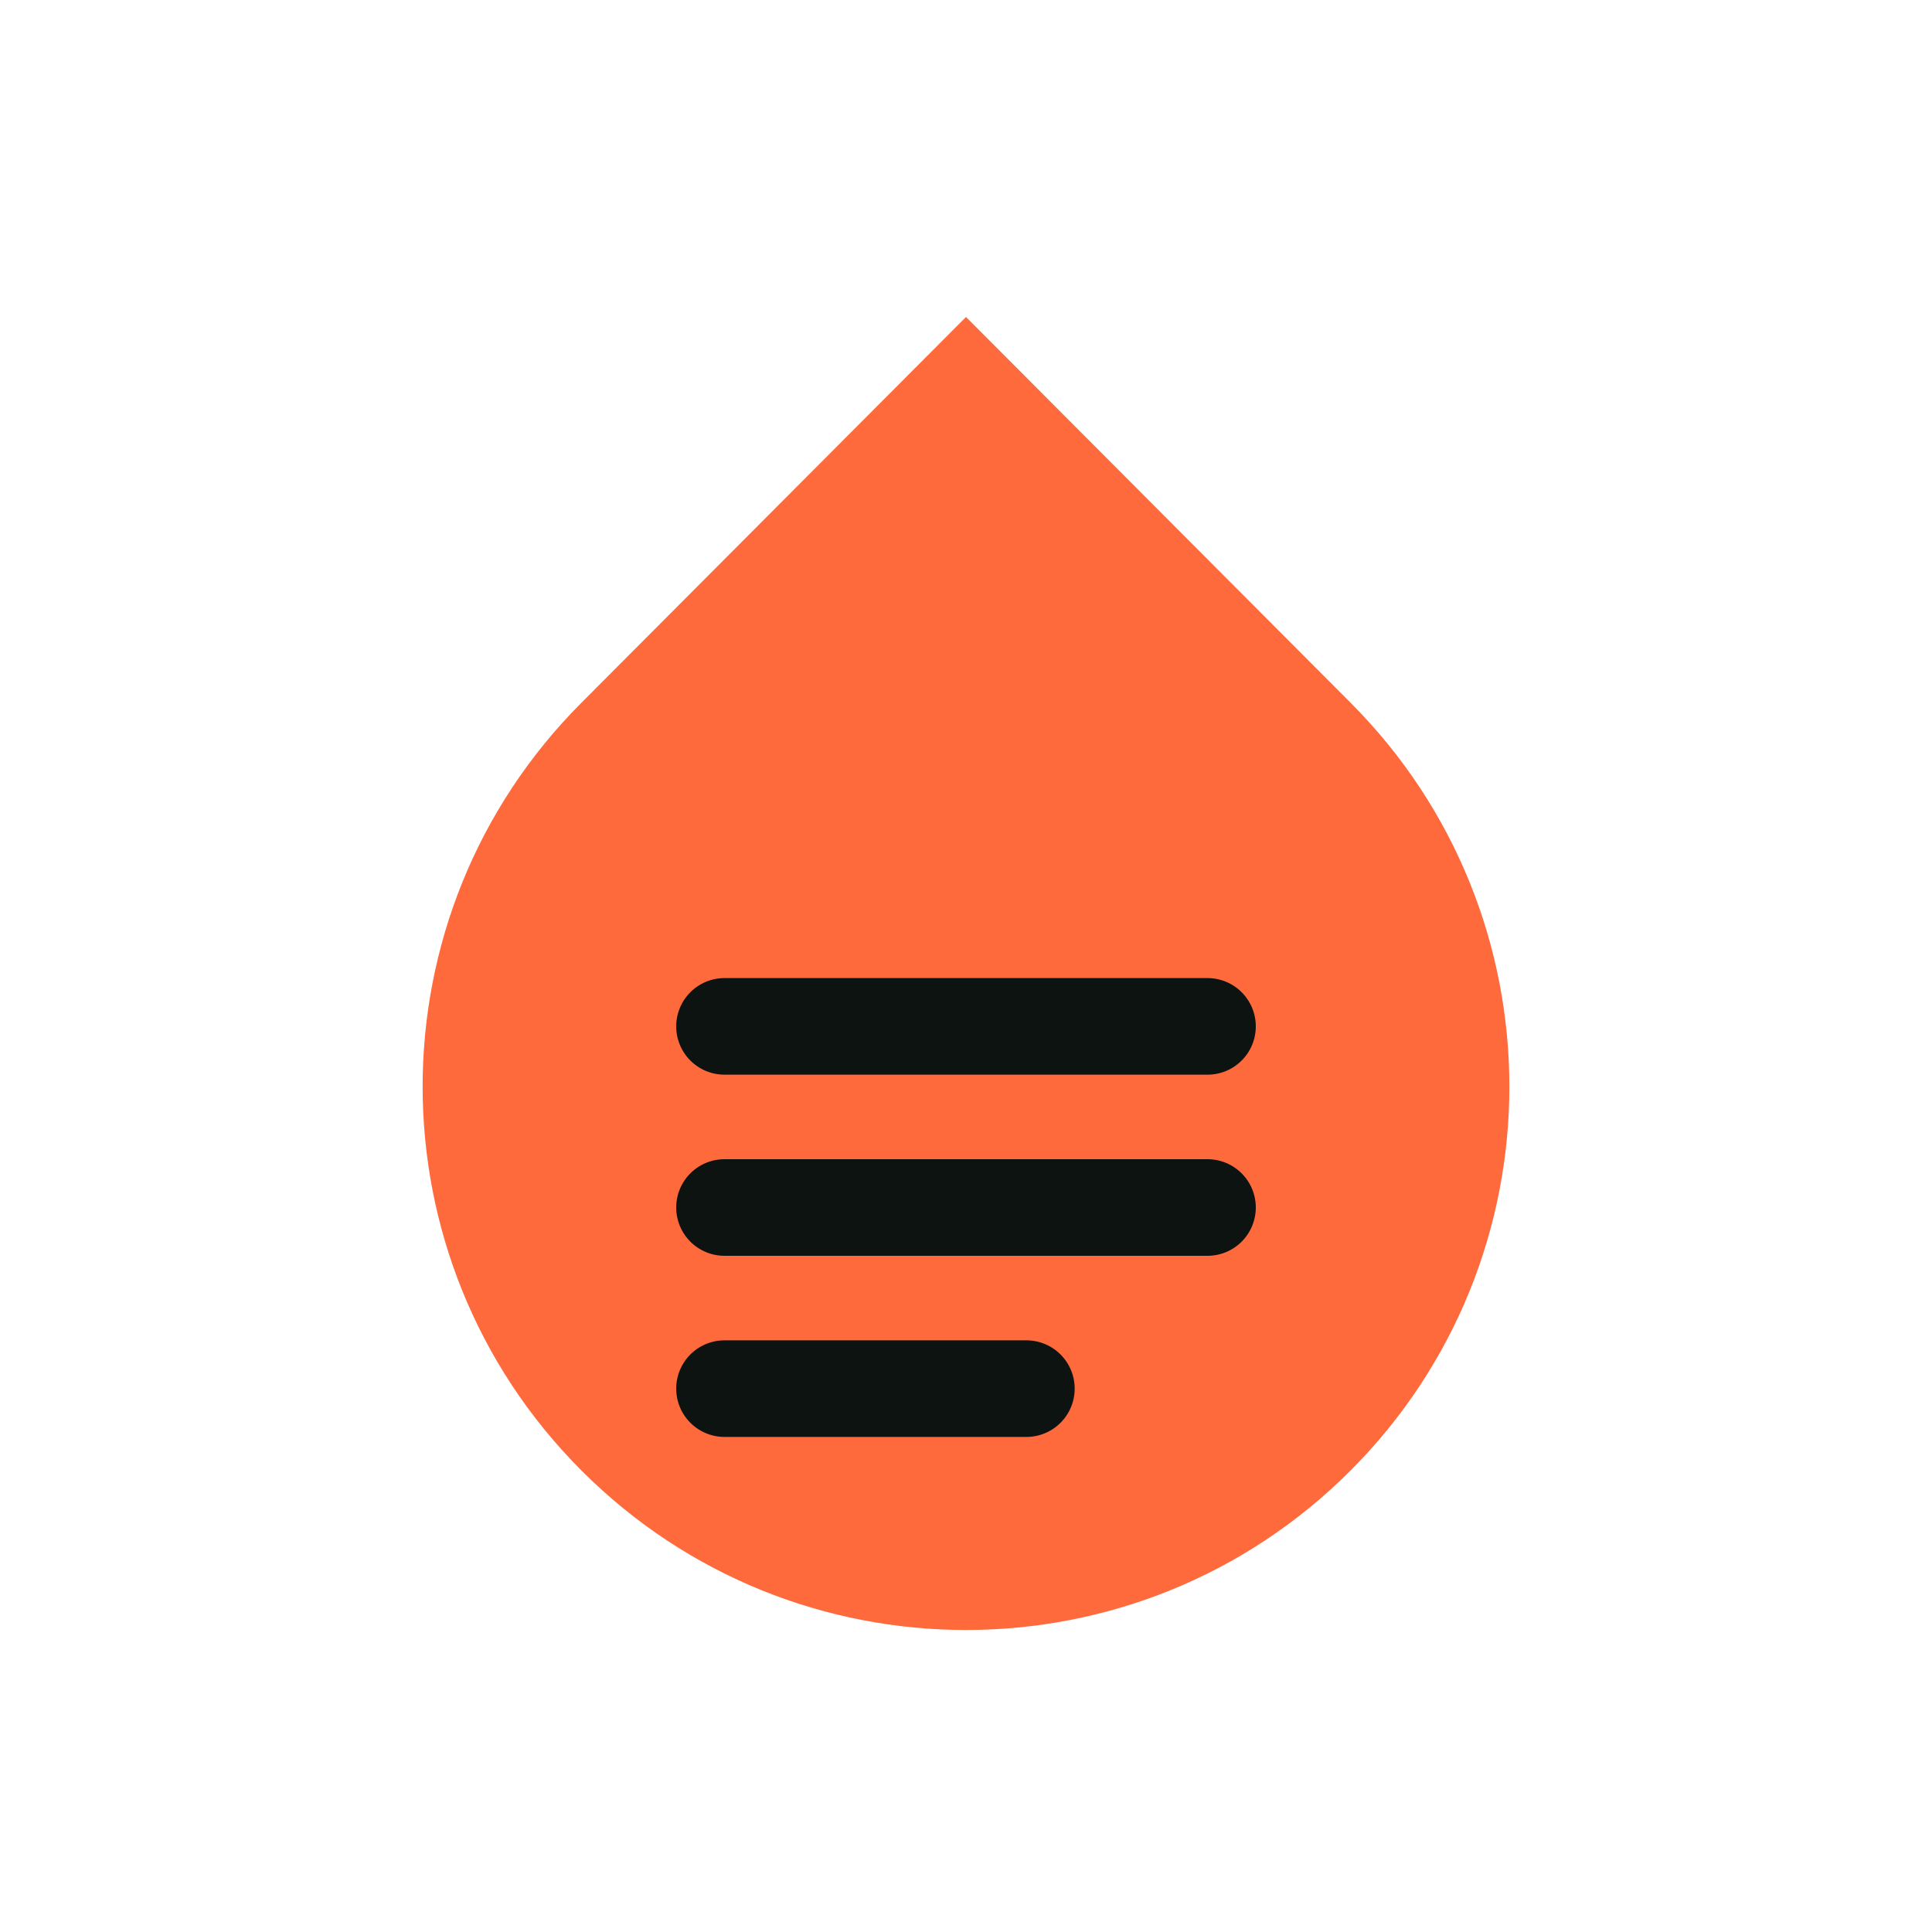
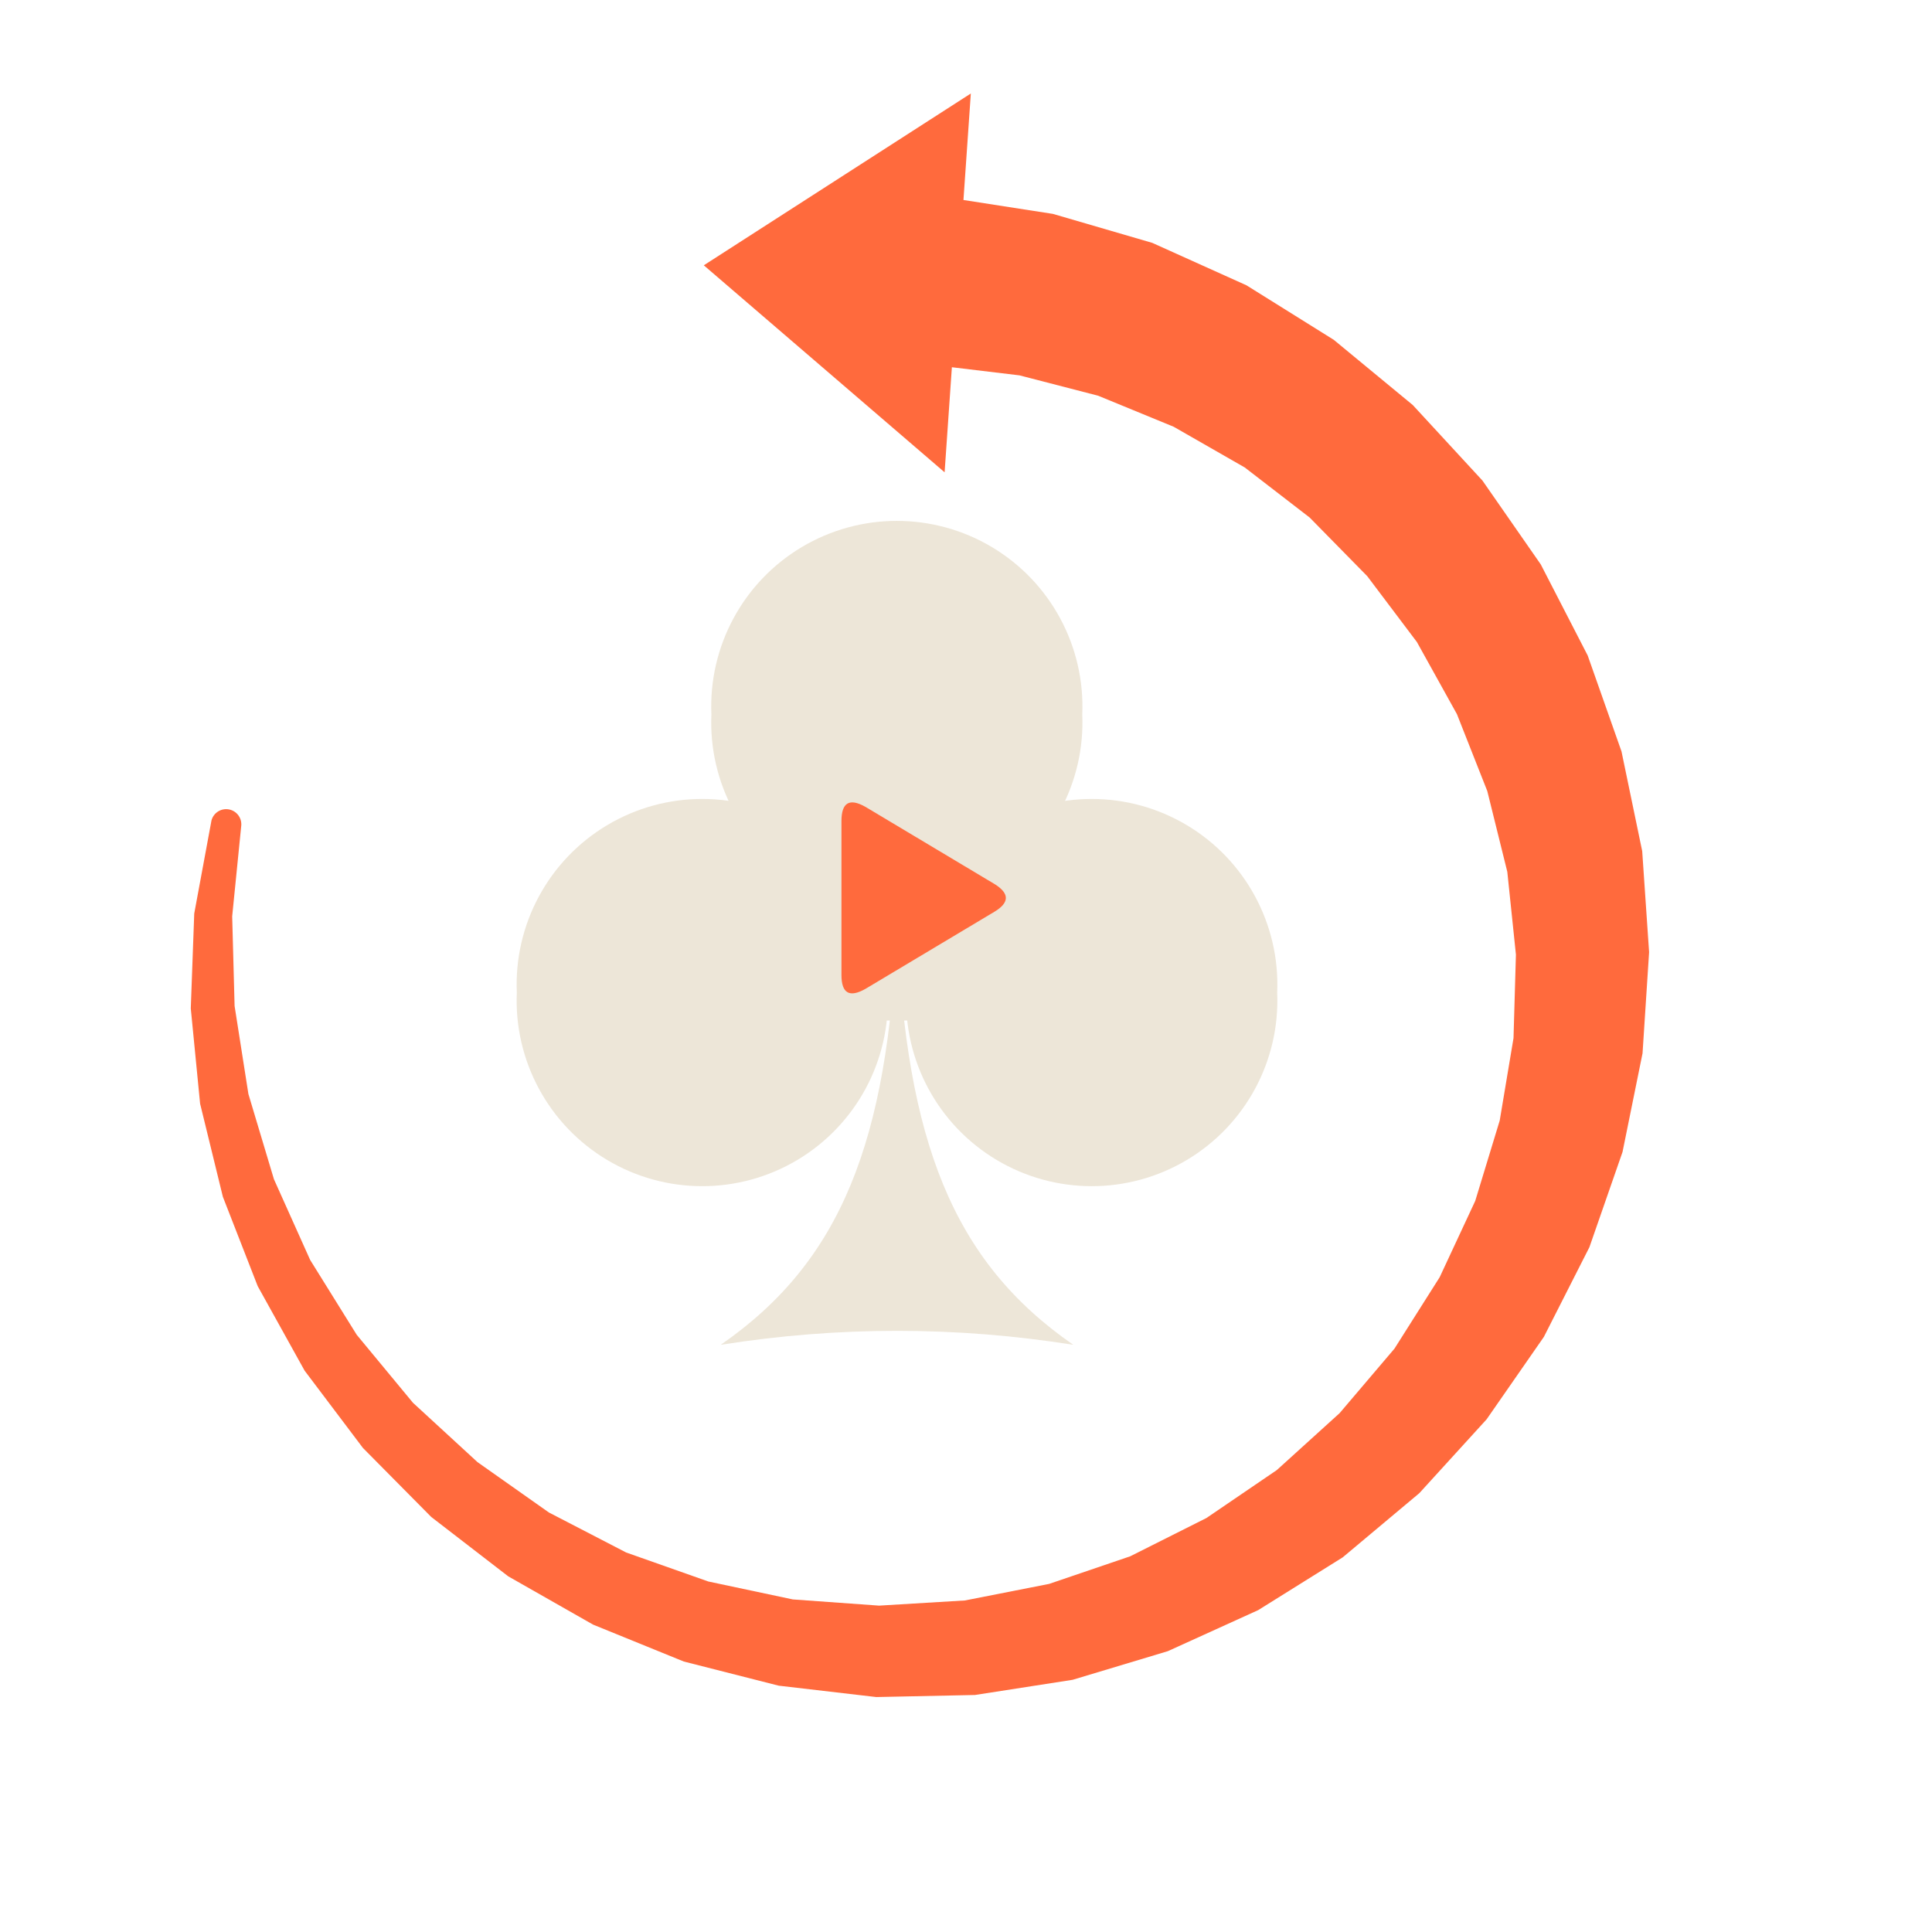
- <svg xmlns="http://www.w3.org/2000/svg" viewBox="0 0 64 64">
-   <g transform="translate(0 -2)">
-     <path d="M32 12.5 L44.73 25.27 A18 18 0 1 1 19.27 25.27 Z" fill="#FF6A3D" />
-     <path d="M24 36 H40 M24 42 H40 M24 48 H34" stroke="#0C1311" stroke-width="3.2" stroke-linecap="round" />
-   </g>
+ <svg xmlns="http://www.w3.org/2000/svg" viewBox="6 4 56 56">
+   <path d="M12.13 27.78 L11.63 30.48 L11.53 33.23 L11.8 35.99 L12.46 38.69 L13.47 41.28 L14.83 43.73 L16.52 45.97 L18.5 47.97 L20.73 49.69 L23.19 51.09 L25.82 52.16 L28.57 52.86 L31.4 53.19 L34.26 53.13 L37.09 52.69 L39.85 51.86 L42.47 50.67 L44.92 49.14 L47.14 47.28 L49.09 45.14 L50.75 42.75 L52.07 40.15 L53.03 37.39 L53.61 34.53 L53.8 31.6 L53.6 28.67 L53 25.78 L52.02 23 L50.66 20.36 L48.97 17.93 L46.95 15.74 L44.66 13.85 L42.13 12.27 L39.4 11.04 L36.52 10.2 L33.56 9.74 L33.22 14.6 L35.55 14.88 L37.83 15.47 L40.02 16.37 L42.08 17.55 L43.96 19 L45.63 20.7 L47.07 22.61 L48.23 24.7 L49.11 26.93 L49.69 29.27 L49.94 31.67 L49.87 34.09 L49.47 36.48 L48.76 38.81 L47.73 41.02 L46.42 43.09 L44.83 44.96 L43.01 46.61 L40.97 48 L38.76 49.11 L36.41 49.91 L33.97 50.39 L31.48 50.54 L28.98 50.36 L26.53 49.84 L24.15 49 L21.91 47.84 L19.84 46.38 L17.97 44.66 L16.34 42.69 L14.99 40.52 L13.94 38.18 L13.2 35.71 L12.8 33.16 L12.73 30.56 L12.99 27.96 A0.44 0.44 0 0 0 12.13 27.78 Z M26.4 11.69 L33.38 17.69 L34.14 6.71 Z" fill="#FF6A3D" />
+   <path d="M26.62 24.71 a5.38 5.38 0 1 0 10.75 0 a5.38 5.38 0 1 0 -10.75 0 Z M20.98 32.77 a5.38 5.38 0 1 0 10.75 0 a5.38 5.38 0 1 0 -10.75 0 Z M32.27 32.77 a5.38 5.38 0 1 0 10.75 0 a5.38 5.38 0 1 0 -10.75 0 Z M28.77 26.59 L27.7 33.58 L36.3 33.58 L35.23 26.59 Z M32 30.89 C31.73 37.07 30.39 40.56 26.89 42.98 Q32 42.17 37.11 42.98 C33.61 40.56 32.27 37.07 32 30.89 Z" fill="#EDE6D8" />
+   <path d="M30.39 27.8 Q30.39 26.99 31.09 27.39 L34.82 29.62 Q35.49 30.03 34.82 30.43 L31.09 32.66 Q30.39 33.06 30.39 32.26 Z" fill="#FF6A3D" />
</svg>
